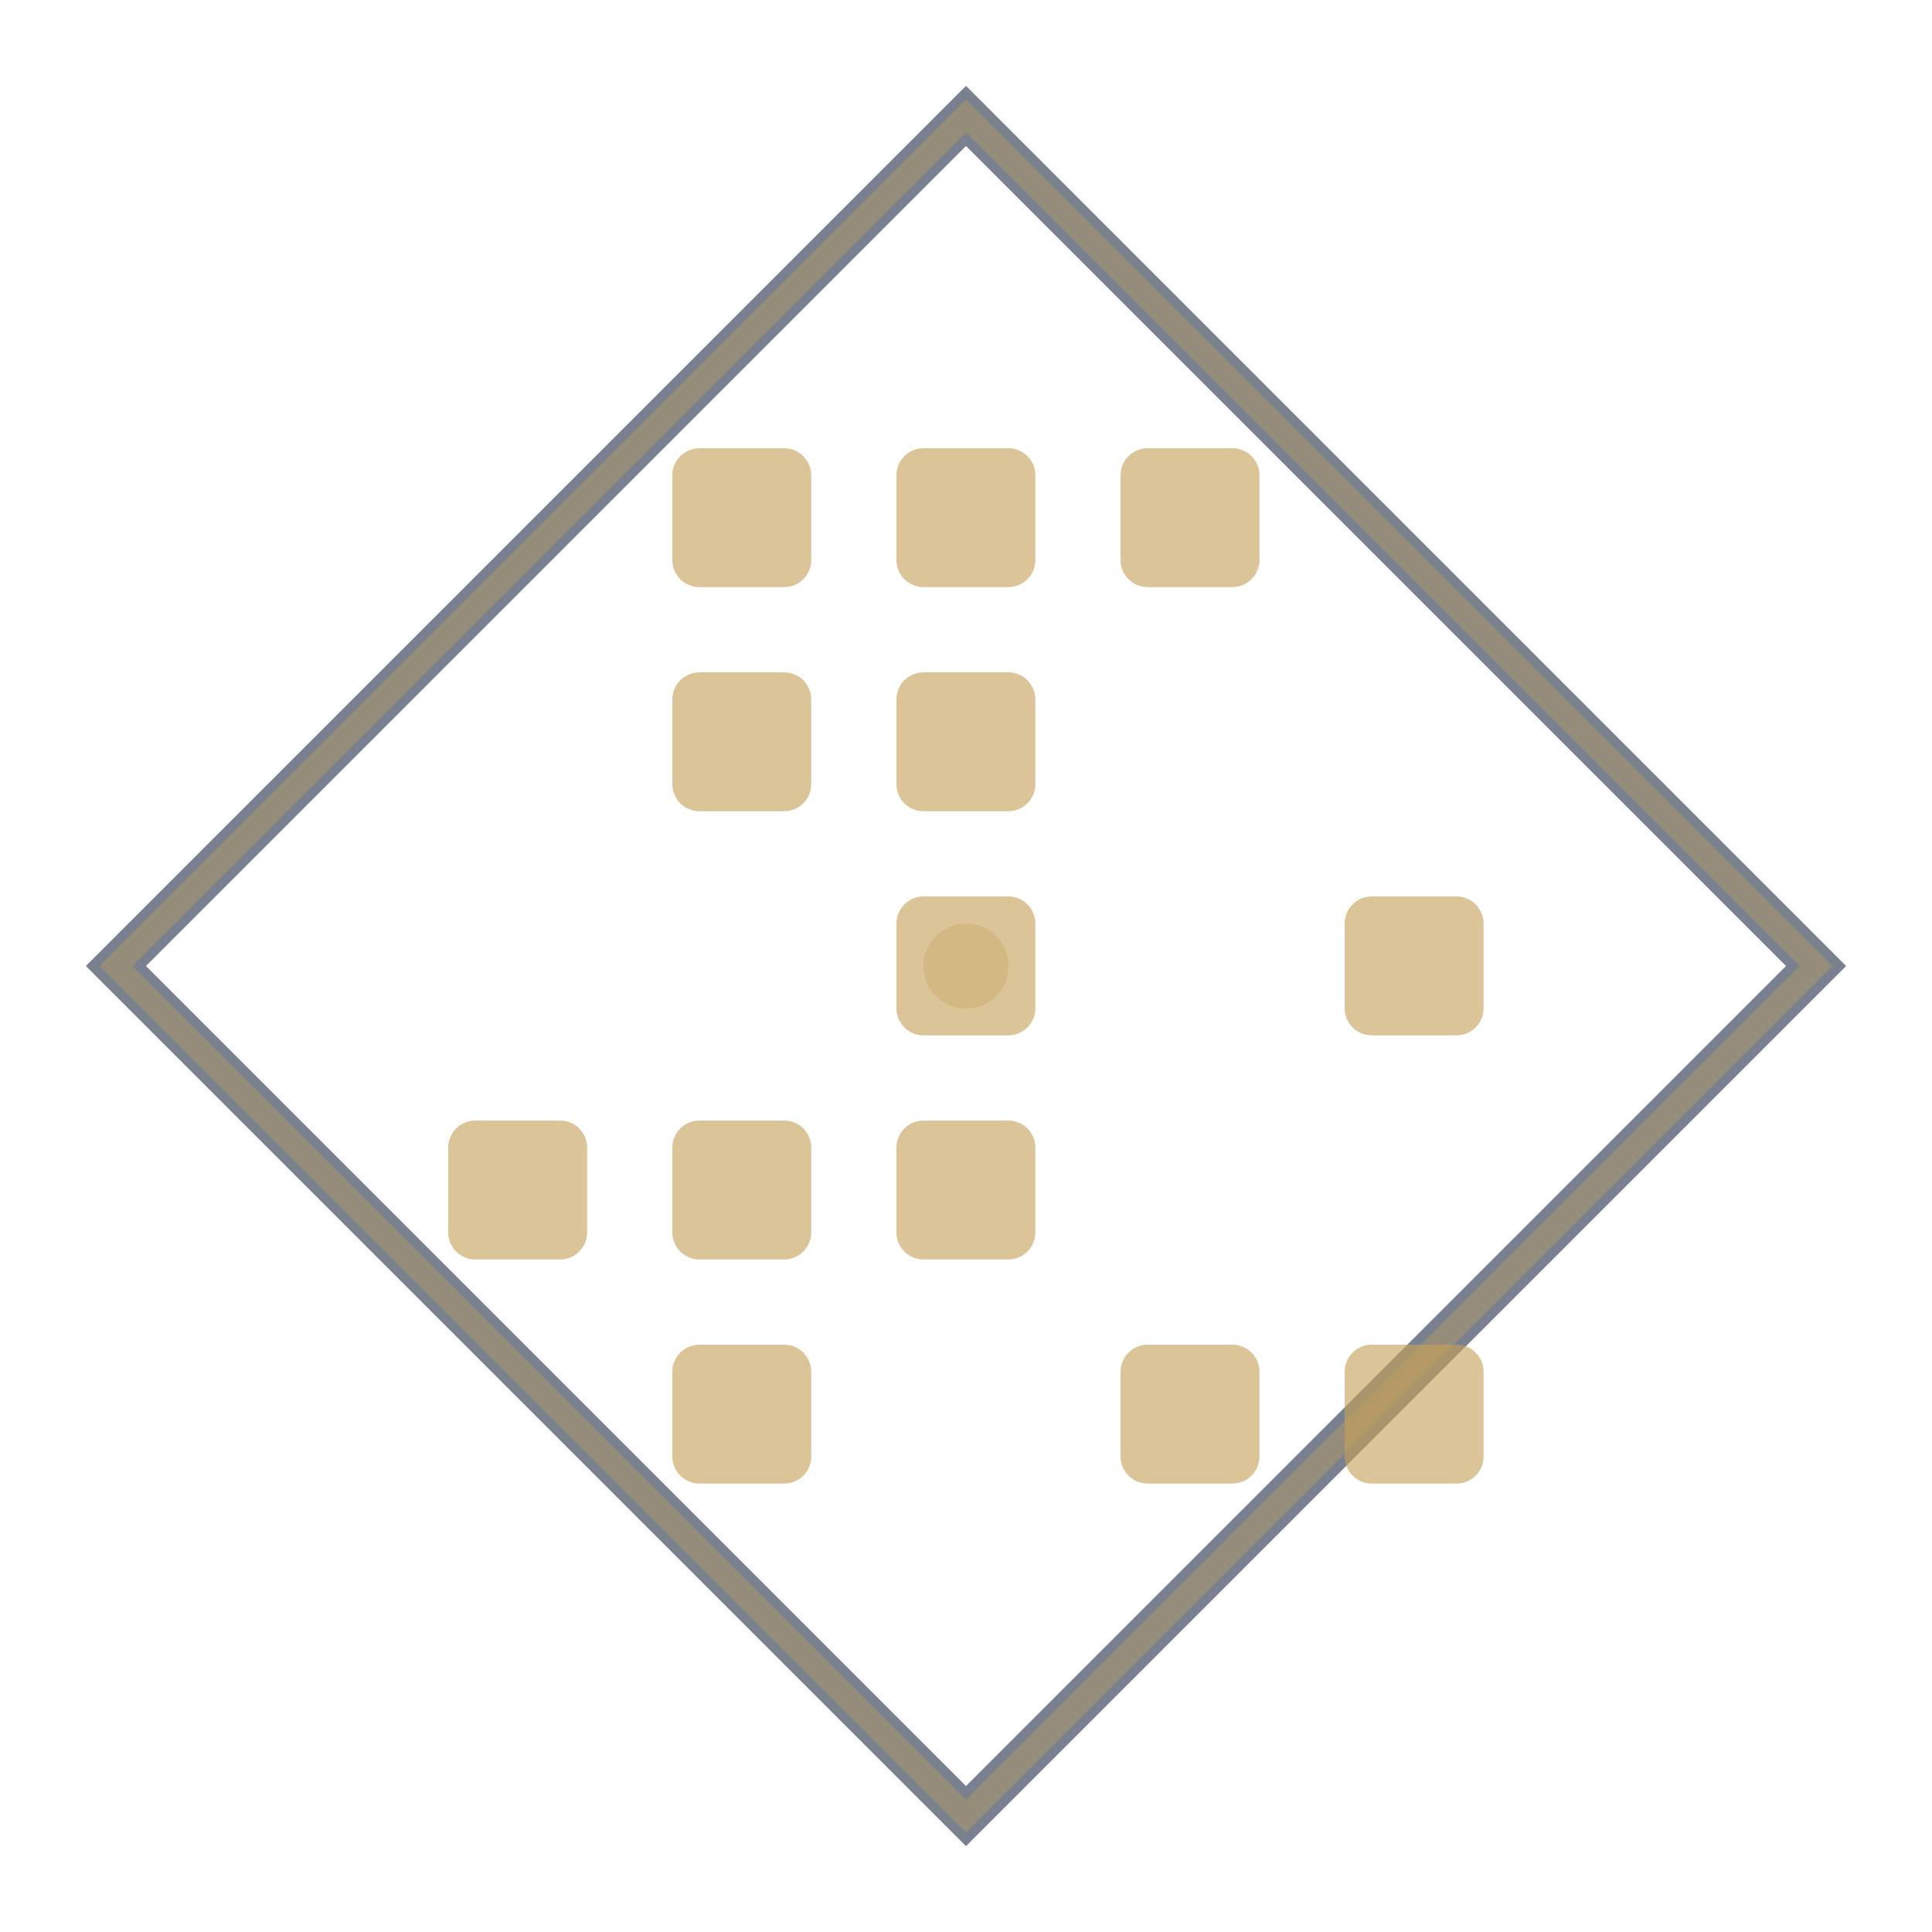
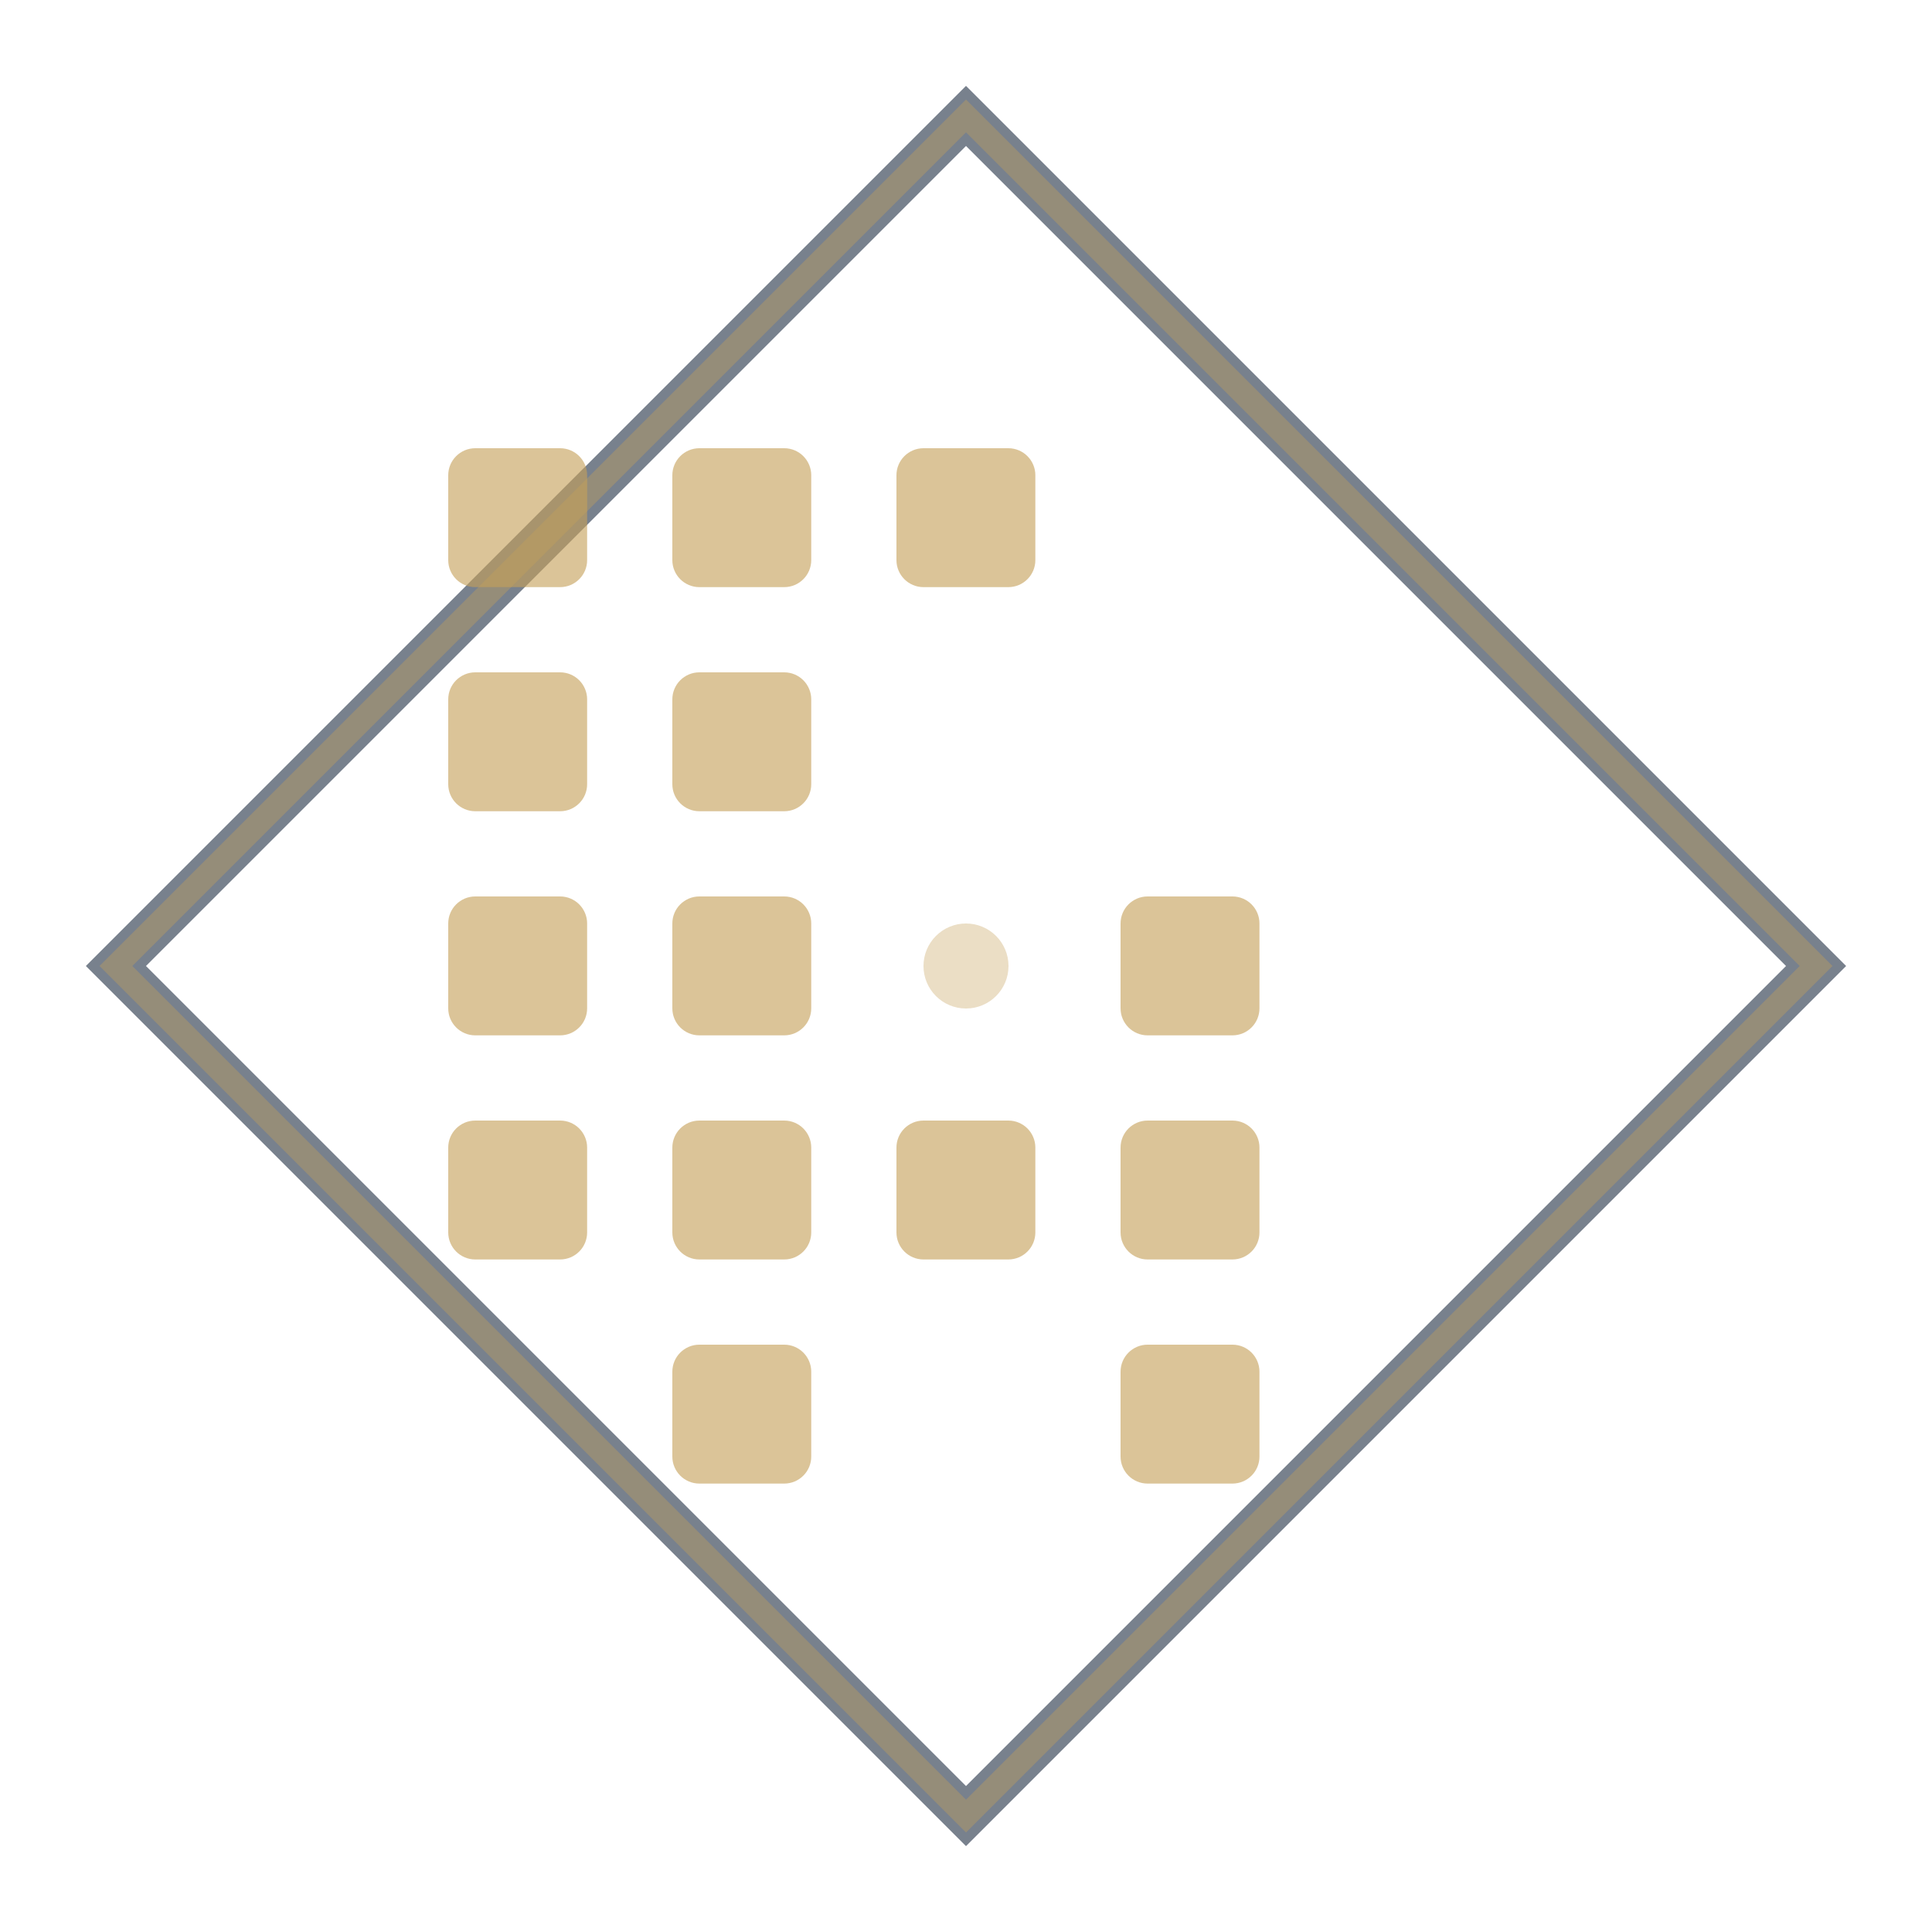
<svg xmlns="http://www.w3.org/2000/svg" width="36" height="36" viewBox="0 0 100 100">
  <g>
    <polygon points="50.0,6 94,50.0 50.0,94 6,50.0" fill="none" stroke="#0a192f" stroke-width="2.2" opacity="0.55" />
    <polygon points="50.0,6 94,50.0 50.0,94 6,50.0" fill="none" stroke="#c5a059" stroke-width="1.2" opacity="0.38" />
+     <rect x="23.20" y="23.20" width="7.19" height="7.19" rx="1.4" fill="#c5a059" opacity="0.62" />
    <rect x="34.80" y="23.20" width="7.19" height="7.19" rx="1.4" fill="#c5a059" opacity="0.62" />
    <rect x="46.40" y="23.20" width="7.19" height="7.19" rx="1.4" fill="#c5a059" opacity="0.62" />
-     <rect x="58.00" y="23.20" width="7.19" height="7.19" rx="1.4" fill="#c5a059" opacity="0.62" />
+     <rect x="23.20" y="34.80" width="7.19" height="7.19" rx="1.4" fill="#c5a059" opacity="0.62" />
    <rect x="34.80" y="34.80" width="7.19" height="7.19" rx="1.4" fill="#c5a059" opacity="0.62" />
-     <rect x="46.40" y="34.80" width="7.19" height="7.19" rx="1.4" fill="#c5a059" opacity="0.62" />
-     <rect x="46.40" y="46.40" width="7.19" height="7.19" rx="1.4" fill="#c5a059" opacity="0.62" />
-     <rect x="69.60" y="46.40" width="7.19" height="7.19" rx="1.4" fill="#c5a059" opacity="0.62" />
+     <rect x="23.20" y="46.40" width="7.19" height="7.19" rx="1.4" fill="#c5a059" opacity="0.62" />
+     <rect x="34.80" y="46.40" width="7.19" height="7.19" rx="1.4" fill="#c5a059" opacity="0.62" />
+     <rect x="58.00" y="46.40" width="7.19" height="7.19" rx="1.4" fill="#c5a059" opacity="0.62" />
    <rect x="23.20" y="58.00" width="7.19" height="7.19" rx="1.4" fill="#c5a059" opacity="0.62" />
    <rect x="34.80" y="58.00" width="7.19" height="7.19" rx="1.4" fill="#c5a059" opacity="0.62" />
    <rect x="46.40" y="58.00" width="7.19" height="7.19" rx="1.4" fill="#c5a059" opacity="0.62" />
+     <rect x="58.00" y="58.00" width="7.19" height="7.19" rx="1.4" fill="#c5a059" opacity="0.62" />
    <rect x="34.80" y="69.60" width="7.19" height="7.19" rx="1.4" fill="#c5a059" opacity="0.62" />
    <rect x="58.00" y="69.60" width="7.19" height="7.19" rx="1.4" fill="#c5a059" opacity="0.62" />
-     <rect x="69.60" y="69.60" width="7.19" height="7.19" rx="1.4" fill="#c5a059" opacity="0.62" />
    <circle cx="50.0" cy="50.0" r="2.2" fill="#c5a059" opacity="0.35" />
  </g>
</svg>
